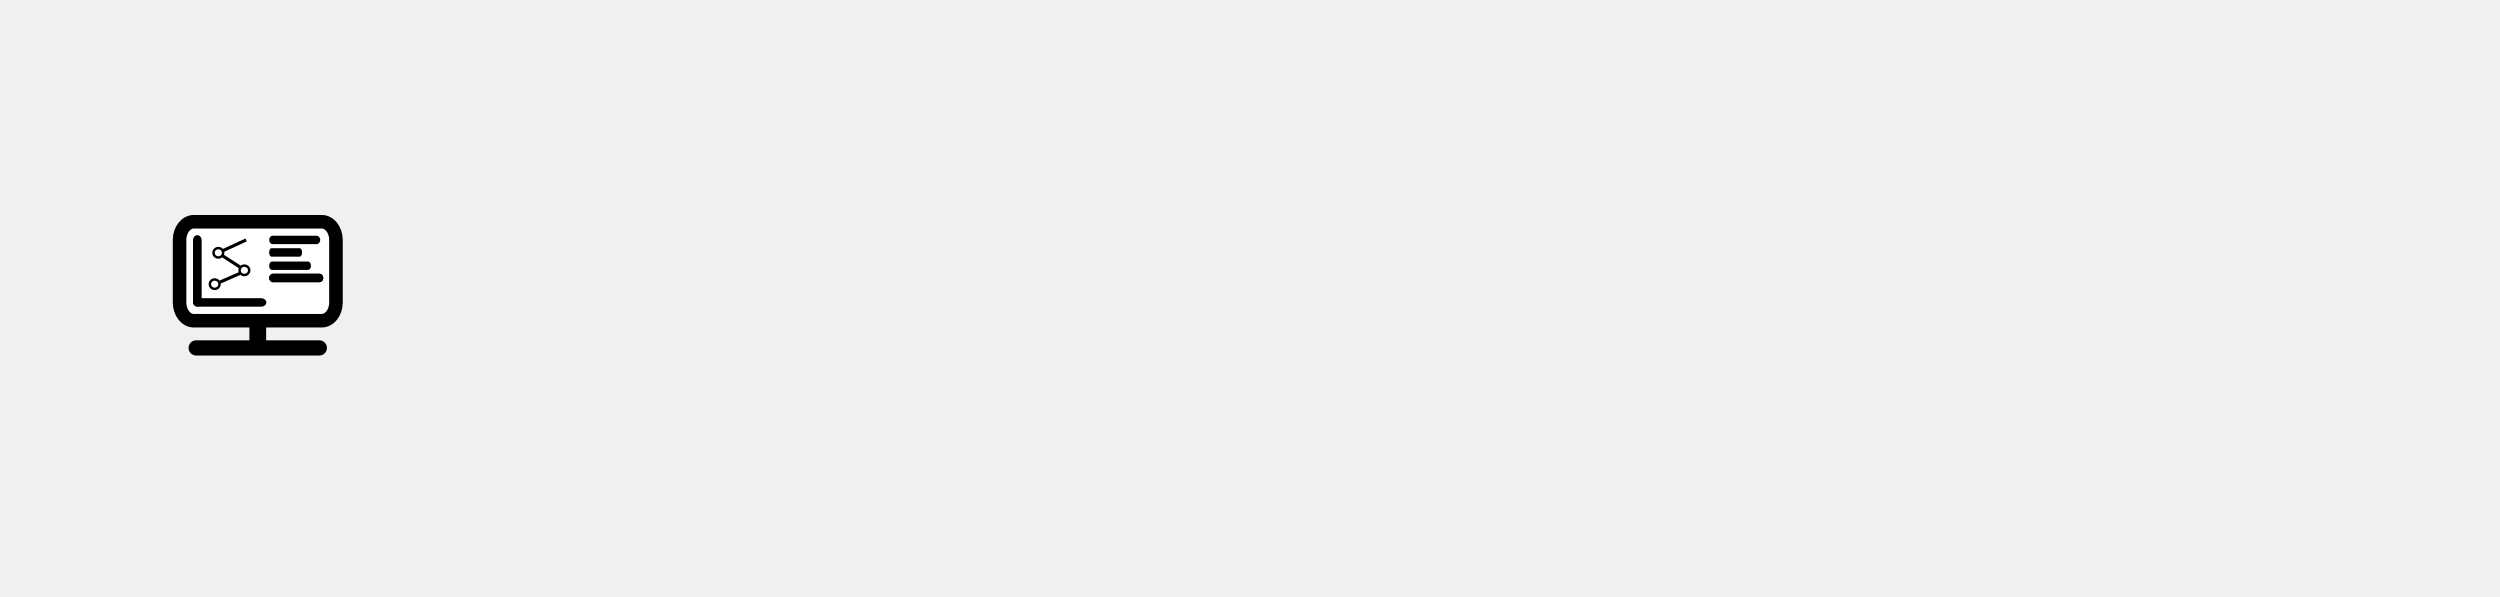
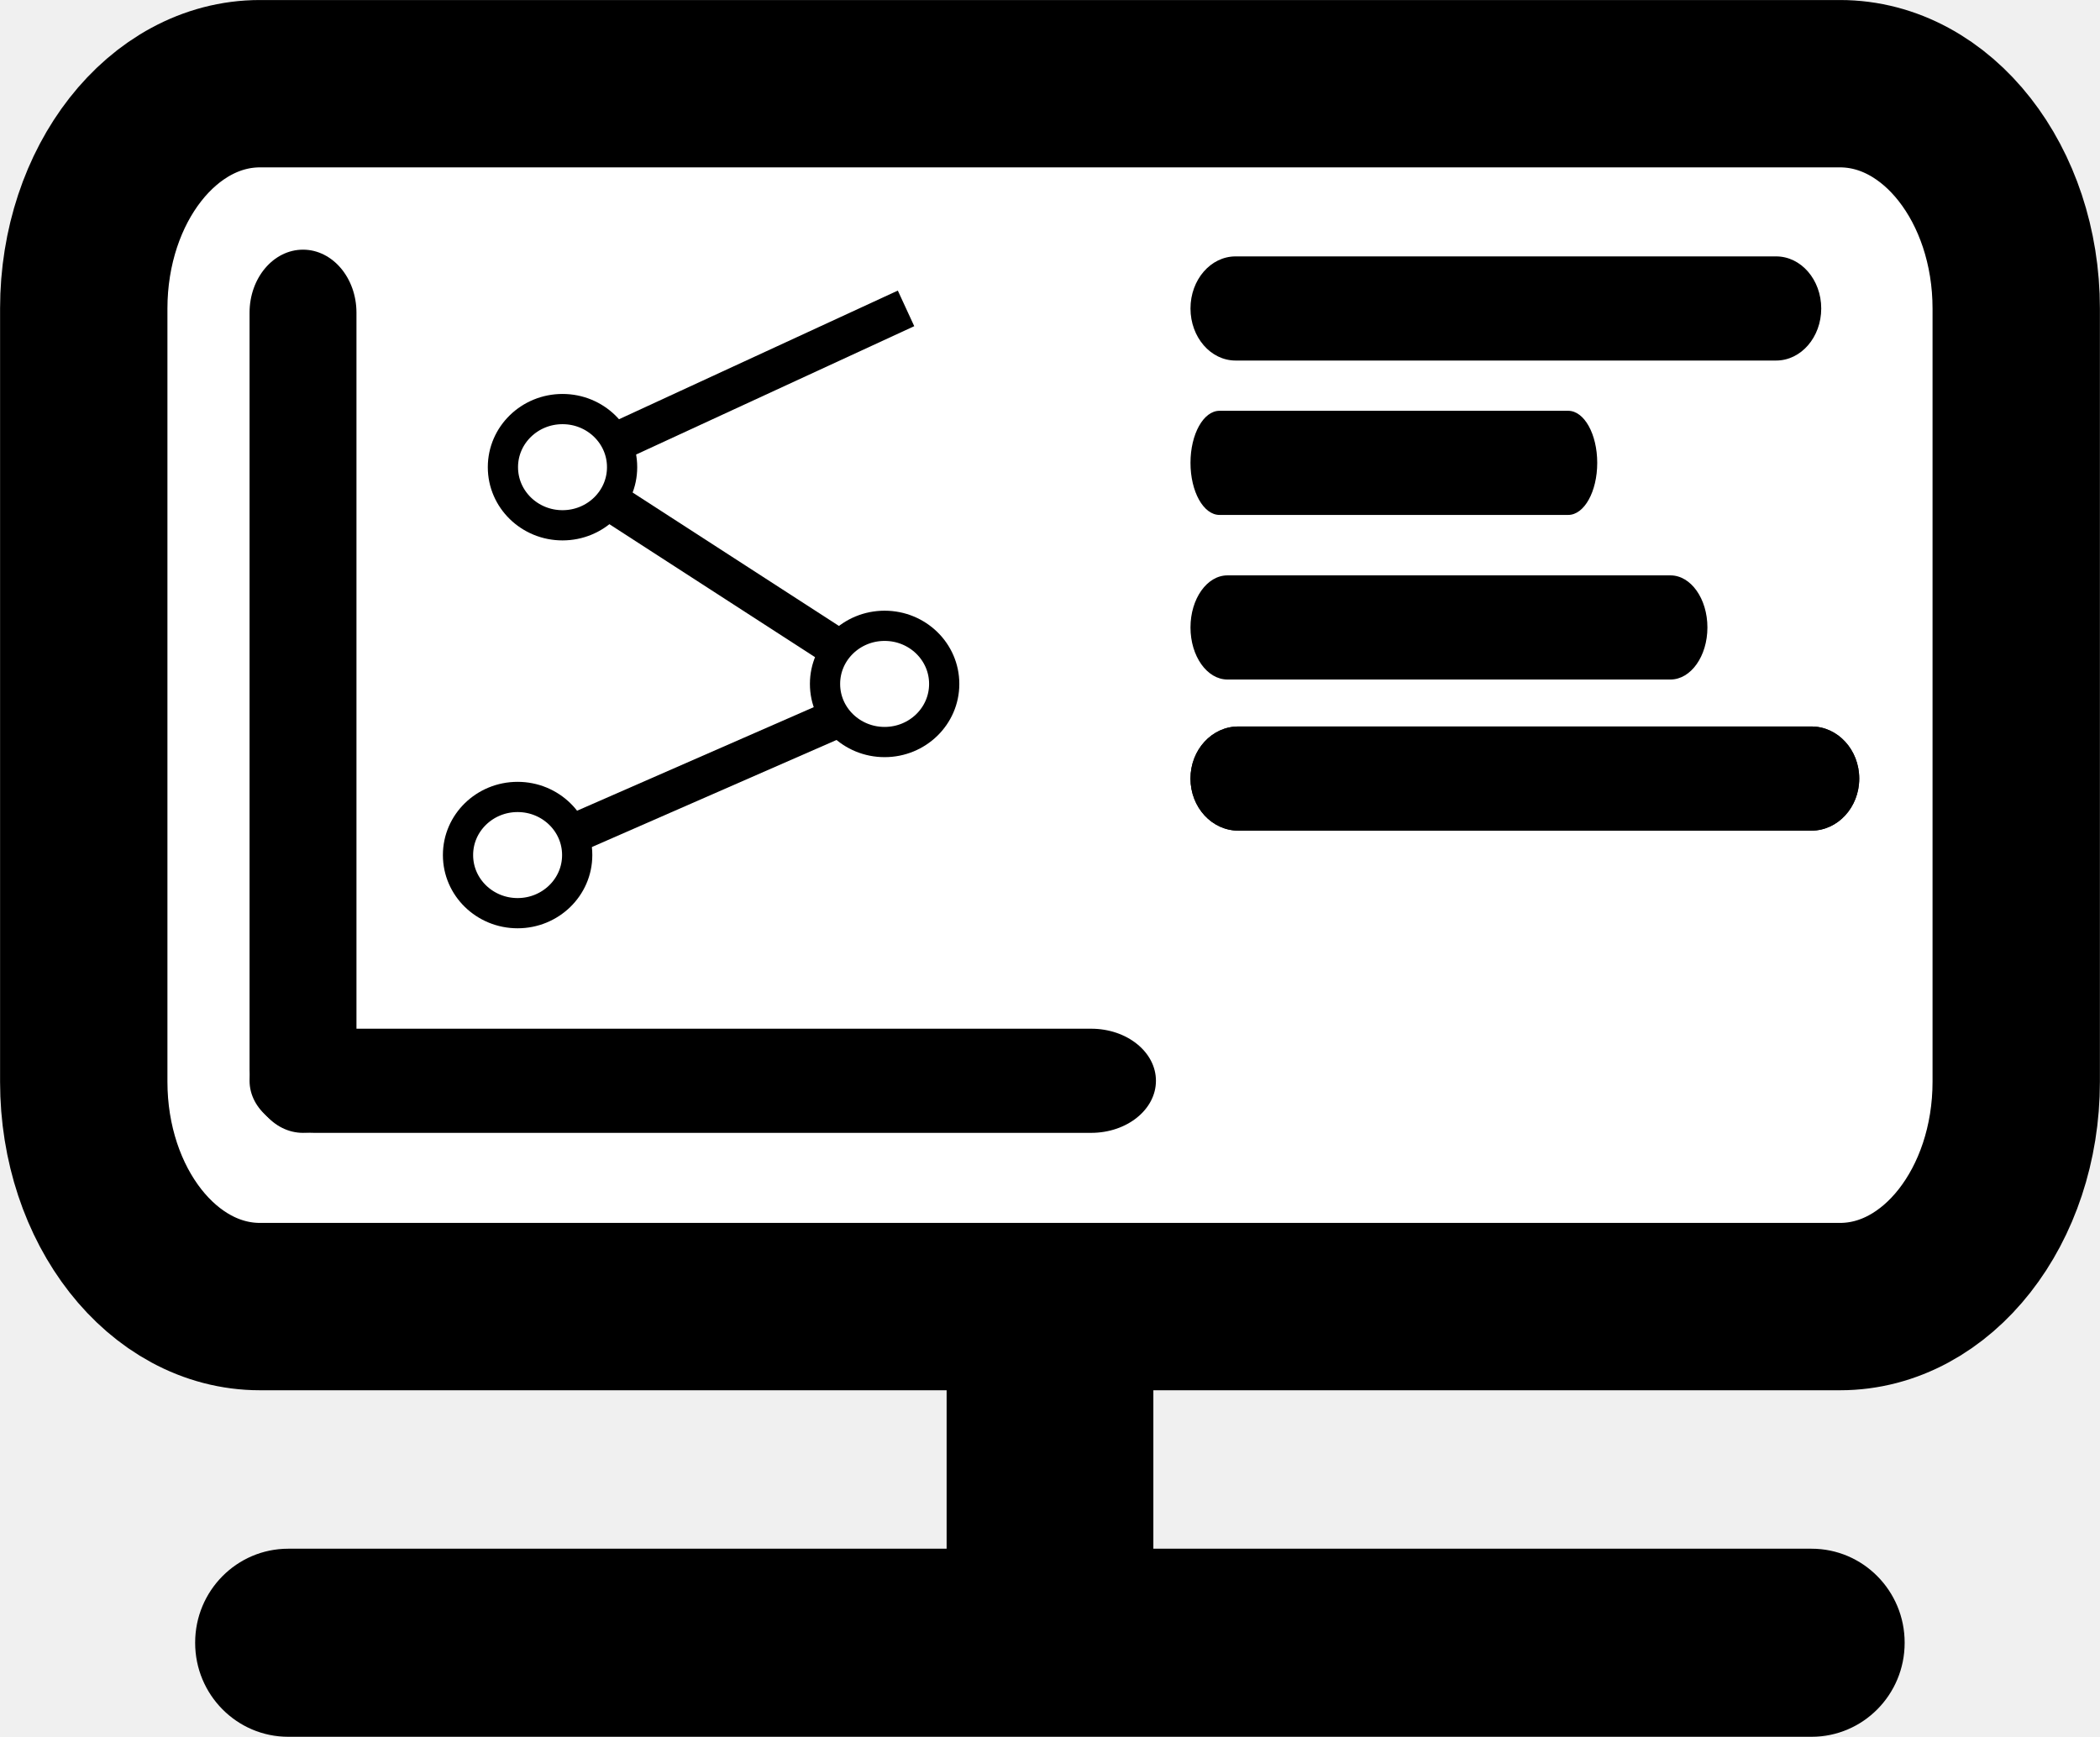
- <svg xmlns="http://www.w3.org/2000/svg" xmlns:xlink="http://www.w3.org/1999/xlink" width="178.866mm" height="42.643mm" viewBox="0 0 178.866 42.643" version="1.1" id="svg1" xml:space="preserve">
+ <svg xmlns="http://www.w3.org/2000/svg" xmlns:xlink="http://www.w3.org/1999/xlink" width="12.159mm" height="10.057mm" viewBox="0 0 12.159 10.057" version="1.1" id="svg1" xml:space="preserve">
  <defs id="defs1">
    <linearGradient id="swatch103">
      <stop style="stop-color:#000000;stop-opacity:1;" offset="0" id="stop103" />
    </linearGradient>
    <linearGradient id="swatch92">
      <stop style="stop-color:#000000;stop-opacity:1;" offset="0" id="stop92" />
    </linearGradient>
    <linearGradient id="swatch88">
      <stop style="stop-color:#000000;stop-opacity:1;" offset="0" id="stop88" />
    </linearGradient>
    <linearGradient id="swatch87">
      <stop style="stop-color:#000000;stop-opacity:1;" offset="0" id="stop87" />
    </linearGradient>
    <linearGradient id="swatch80">
      <stop style="stop-color:#000000;stop-opacity:1;" offset="0" id="stop80" />
    </linearGradient>
    <linearGradient id="swatch79">
      <stop style="stop-color:#000000;stop-opacity:1;" offset="0" id="stop79" />
    </linearGradient>
    <linearGradient id="swatch77">
      <stop style="stop-color:#000000;stop-opacity:1;" offset="0" id="stop77" />
    </linearGradient>
    <linearGradient id="swatch62">
      <stop style="stop-color:#000000;stop-opacity:1;" offset="0" id="stop62" />
    </linearGradient>
    <linearGradient id="swatch27">
      <stop style="stop-color:#000000;stop-opacity:1;" offset="0" id="stop27" />
    </linearGradient>
    <linearGradient id="swatch15">
      <stop style="stop-color:#000000;stop-opacity:1;" offset="0" id="stop15" />
    </linearGradient>
    <linearGradient id="swatch14">
      <stop style="stop-color:#000000;stop-opacity:1;" offset="0" id="stop14" />
    </linearGradient>
    <linearGradient id="swatch12">
      <stop style="stop-color:#000000;stop-opacity:1;" offset="0" id="stop13" />
    </linearGradient>
    <linearGradient xlink:href="#swatch12" id="linearGradient53" gradientUnits="userSpaceOnUse" gradientTransform="matrix(0.07918406,0,0,0.800317,24.26811,22.19229)" x1="31.979" y1="37.734" x2="178.552" y2="37.734" />
    <linearGradient xlink:href="#swatch62" id="linearGradient64" gradientUnits="userSpaceOnUse" gradientTransform="matrix(0.3949319,0,0,0.4034065,7.23334,31.00374)" x1="55.561" y1="55.314" x2="57.309" y2="55.314" />
    <linearGradient xlink:href="#swatch62" id="linearGradient65" gradientUnits="userSpaceOnUse" gradientTransform="matrix(0.3949319,0,0,0.4034065,9.358677,30.01201)" x1="55.561" y1="55.314" x2="57.309" y2="55.314" />
    <linearGradient xlink:href="#swatch62" id="linearGradient66" gradientUnits="userSpaceOnUse" gradientTransform="matrix(0.3949319,0,0,0.4034065,7.492771,28.75776)" x1="55.561" y1="55.314" x2="57.309" y2="55.314" />
  </defs>
-   <g id="layer1" transform="translate(-14.16108,-32.98603)">
+   <g id="layer1" transform="translate(-26.52407,-48.36634)">
    <g id="g17">
      <g id="g18">
        <rect style="fill:#ffffff;stroke:url(#linearGradient53);stroke-width:0.969;stroke-linecap:round;stroke-linejoin:round;stroke-dasharray:none;paint-order:normal" id="rect8-5-7" width="11.189" height="7.081" x="27.009" y="48.851" ry="1.302" rx="1.02" />
        <rect style="fill:#000000;fill-opacity:1;stroke:none;stroke-width:1.113;stroke-linecap:round;stroke-linejoin:round;stroke-dasharray:none;stroke-opacity:1;paint-order:normal" id="rect54" width="9.898" height="1.089" x="27.654" y="57.334" rx="0.539" ry="0.544" />
        <rect style="fill:#000000;fill-opacity:1;stroke:none;stroke-width:1.113;stroke-linecap:round;stroke-linejoin:round;stroke-dasharray:none;stroke-opacity:1;paint-order:normal" id="rect55" width="1.197" height="2.139" x="32.005" y="55.86" rx="0.539" ry="0.544" />
        <rect style="fill:#000000;fill-opacity:1;stroke:none;stroke-width:1.17;stroke-linecap:round;stroke-linejoin:round;stroke-dasharray:none;stroke-opacity:1;paint-order:normal" id="rect56" width="0.619" height="5.114" x="27.969" y="49.812" rx="3.348" ry="0.365" />
        <rect style="fill:#000000;fill-opacity:1;stroke:none;stroke-width:1.17;stroke-linecap:round;stroke-linejoin:round;stroke-dasharray:none;stroke-opacity:1;paint-order:normal" id="rect57" width="0.603" height="5.248" x="-54.926" y="27.969" rx="3.263" ry="0.375" transform="rotate(-90)" />
        <rect style="fill:#000000;fill-opacity:1;stroke:none;stroke-width:0.976;stroke-linecap:round;stroke-linejoin:round;stroke-dasharray:none;stroke-opacity:1;paint-order:normal" id="rect58" width="0.603" height="3.652" x="-50.454" y="33.417" rx="3.263" ry="0.261" transform="rotate(-90)" />
        <rect style="fill:#000000;fill-opacity:1;stroke:none;stroke-width:0.784;stroke-linecap:round;stroke-linejoin:round;stroke-dasharray:none;stroke-opacity:1;paint-order:normal" id="rect59" width="0.603" height="2.355" x="-51.348" y="33.417" rx="3.263" ry="0.168" transform="rotate(-90)" />
        <rect style="fill:#000000;fill-opacity:1;stroke:none;stroke-width:0.884;stroke-linecap:round;stroke-linejoin:round;stroke-dasharray:none;stroke-opacity:1;paint-order:normal" id="rect60" width="0.603" height="2.993" x="-52.301" y="33.417" rx="3.263" ry="0.214" transform="rotate(-90)" />
        <rect style="fill:#000000;fill-opacity:1;stroke:none;stroke-width:1.005;stroke-linecap:round;stroke-linejoin:round;stroke-dasharray:none;stroke-opacity:1;paint-order:normal" id="rect61" width="0.603" height="3.872" x="-53.176" y="33.417" rx="3.263" ry="0.277" transform="rotate(-90)" />
        <rect style="fill:#ffffff;fill-opacity:1;stroke:url(#linearGradient64);stroke-width:0.175;stroke-linecap:round;stroke-linejoin:round;stroke-dasharray:none;stroke-opacity:1;paint-order:normal" id="rect64" width="0.69" height="0.673" x="29.176" y="52.981" rx="1.524" ry="0.336" />
        <rect style="fill:#ffffff;fill-opacity:1;stroke:url(#linearGradient65);stroke-width:0.175;stroke-linecap:round;stroke-linejoin:round;stroke-dasharray:none;stroke-opacity:1;paint-order:normal" id="rect65" width="0.69" height="0.673" x="31.301" y="51.99" rx="1.524" ry="0.336" />
        <rect style="fill:#ffffff;fill-opacity:1;stroke:url(#linearGradient66);stroke-width:0.175;stroke-linecap:round;stroke-linejoin:round;stroke-dasharray:none;stroke-opacity:1;paint-order:normal" id="rect66" width="0.69" height="0.673" x="29.436" y="50.735" rx="1.524" ry="0.336" />
        <rect style="fill:#000000;fill-opacity:1;stroke:none;stroke-width:1.005;stroke-linecap:round;stroke-linejoin:round;stroke-dasharray:none;stroke-opacity:1;paint-order:normal" id="rect67" width="0.603" height="3.872" x="-53.176" y="33.417" rx="3.263" ry="0.277" transform="rotate(-90)" />
        <path style="display:inline;fill:none;fill-rule:evenodd;stroke:#000000;stroke-width:0.227px;stroke-linecap:butt;stroke-linejoin:miter;stroke-opacity:1" d="M 29.885,53.176 31.352,52.534" id="path68" />
        <path style="fill:none;fill-rule:evenodd;stroke:#000000;stroke-width:0.227px;stroke-linecap:butt;stroke-linejoin:miter;stroke-opacity:1" d="M 31.411,52.145 30.044,51.261" id="path69" />
        <path style="display:inline;fill:none;fill-rule:evenodd;stroke:#000000;stroke-width:0.227px;stroke-linecap:butt;stroke-linejoin:miter;stroke-opacity:1" d="m 30.084,50.93 1.686,-0.778" id="path70" />
      </g>
    </g>
  </g>
</svg>
